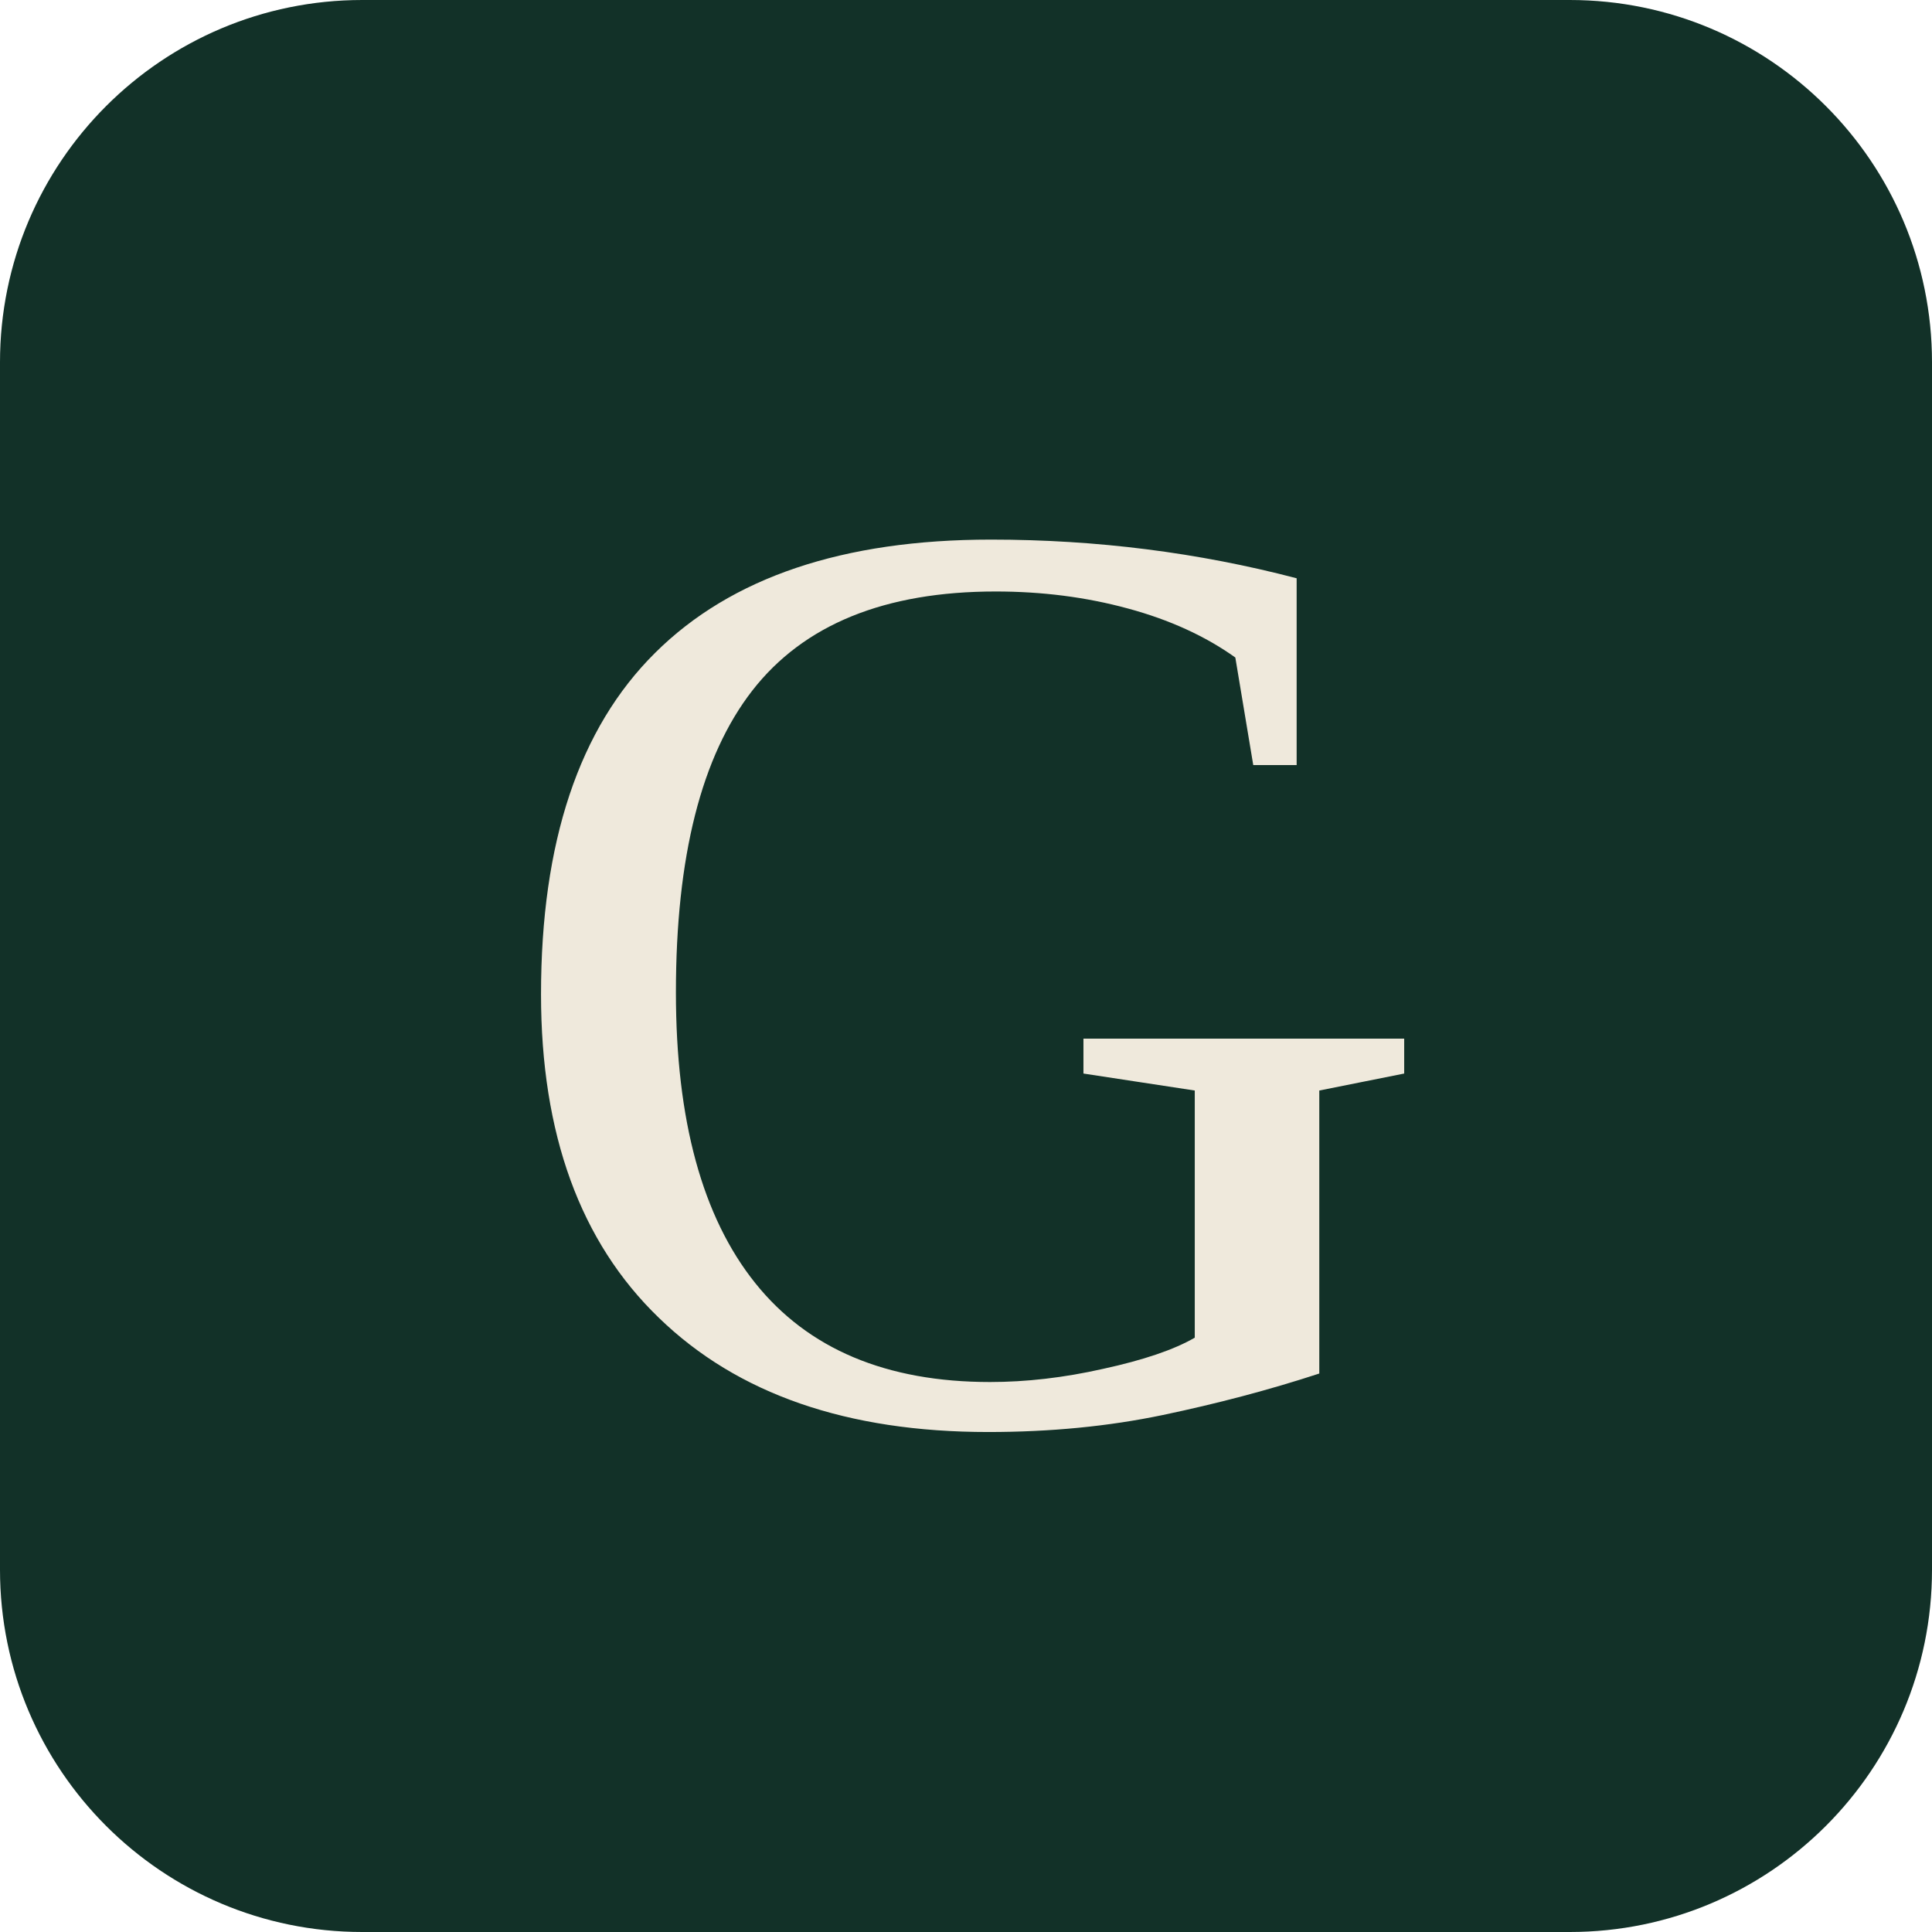
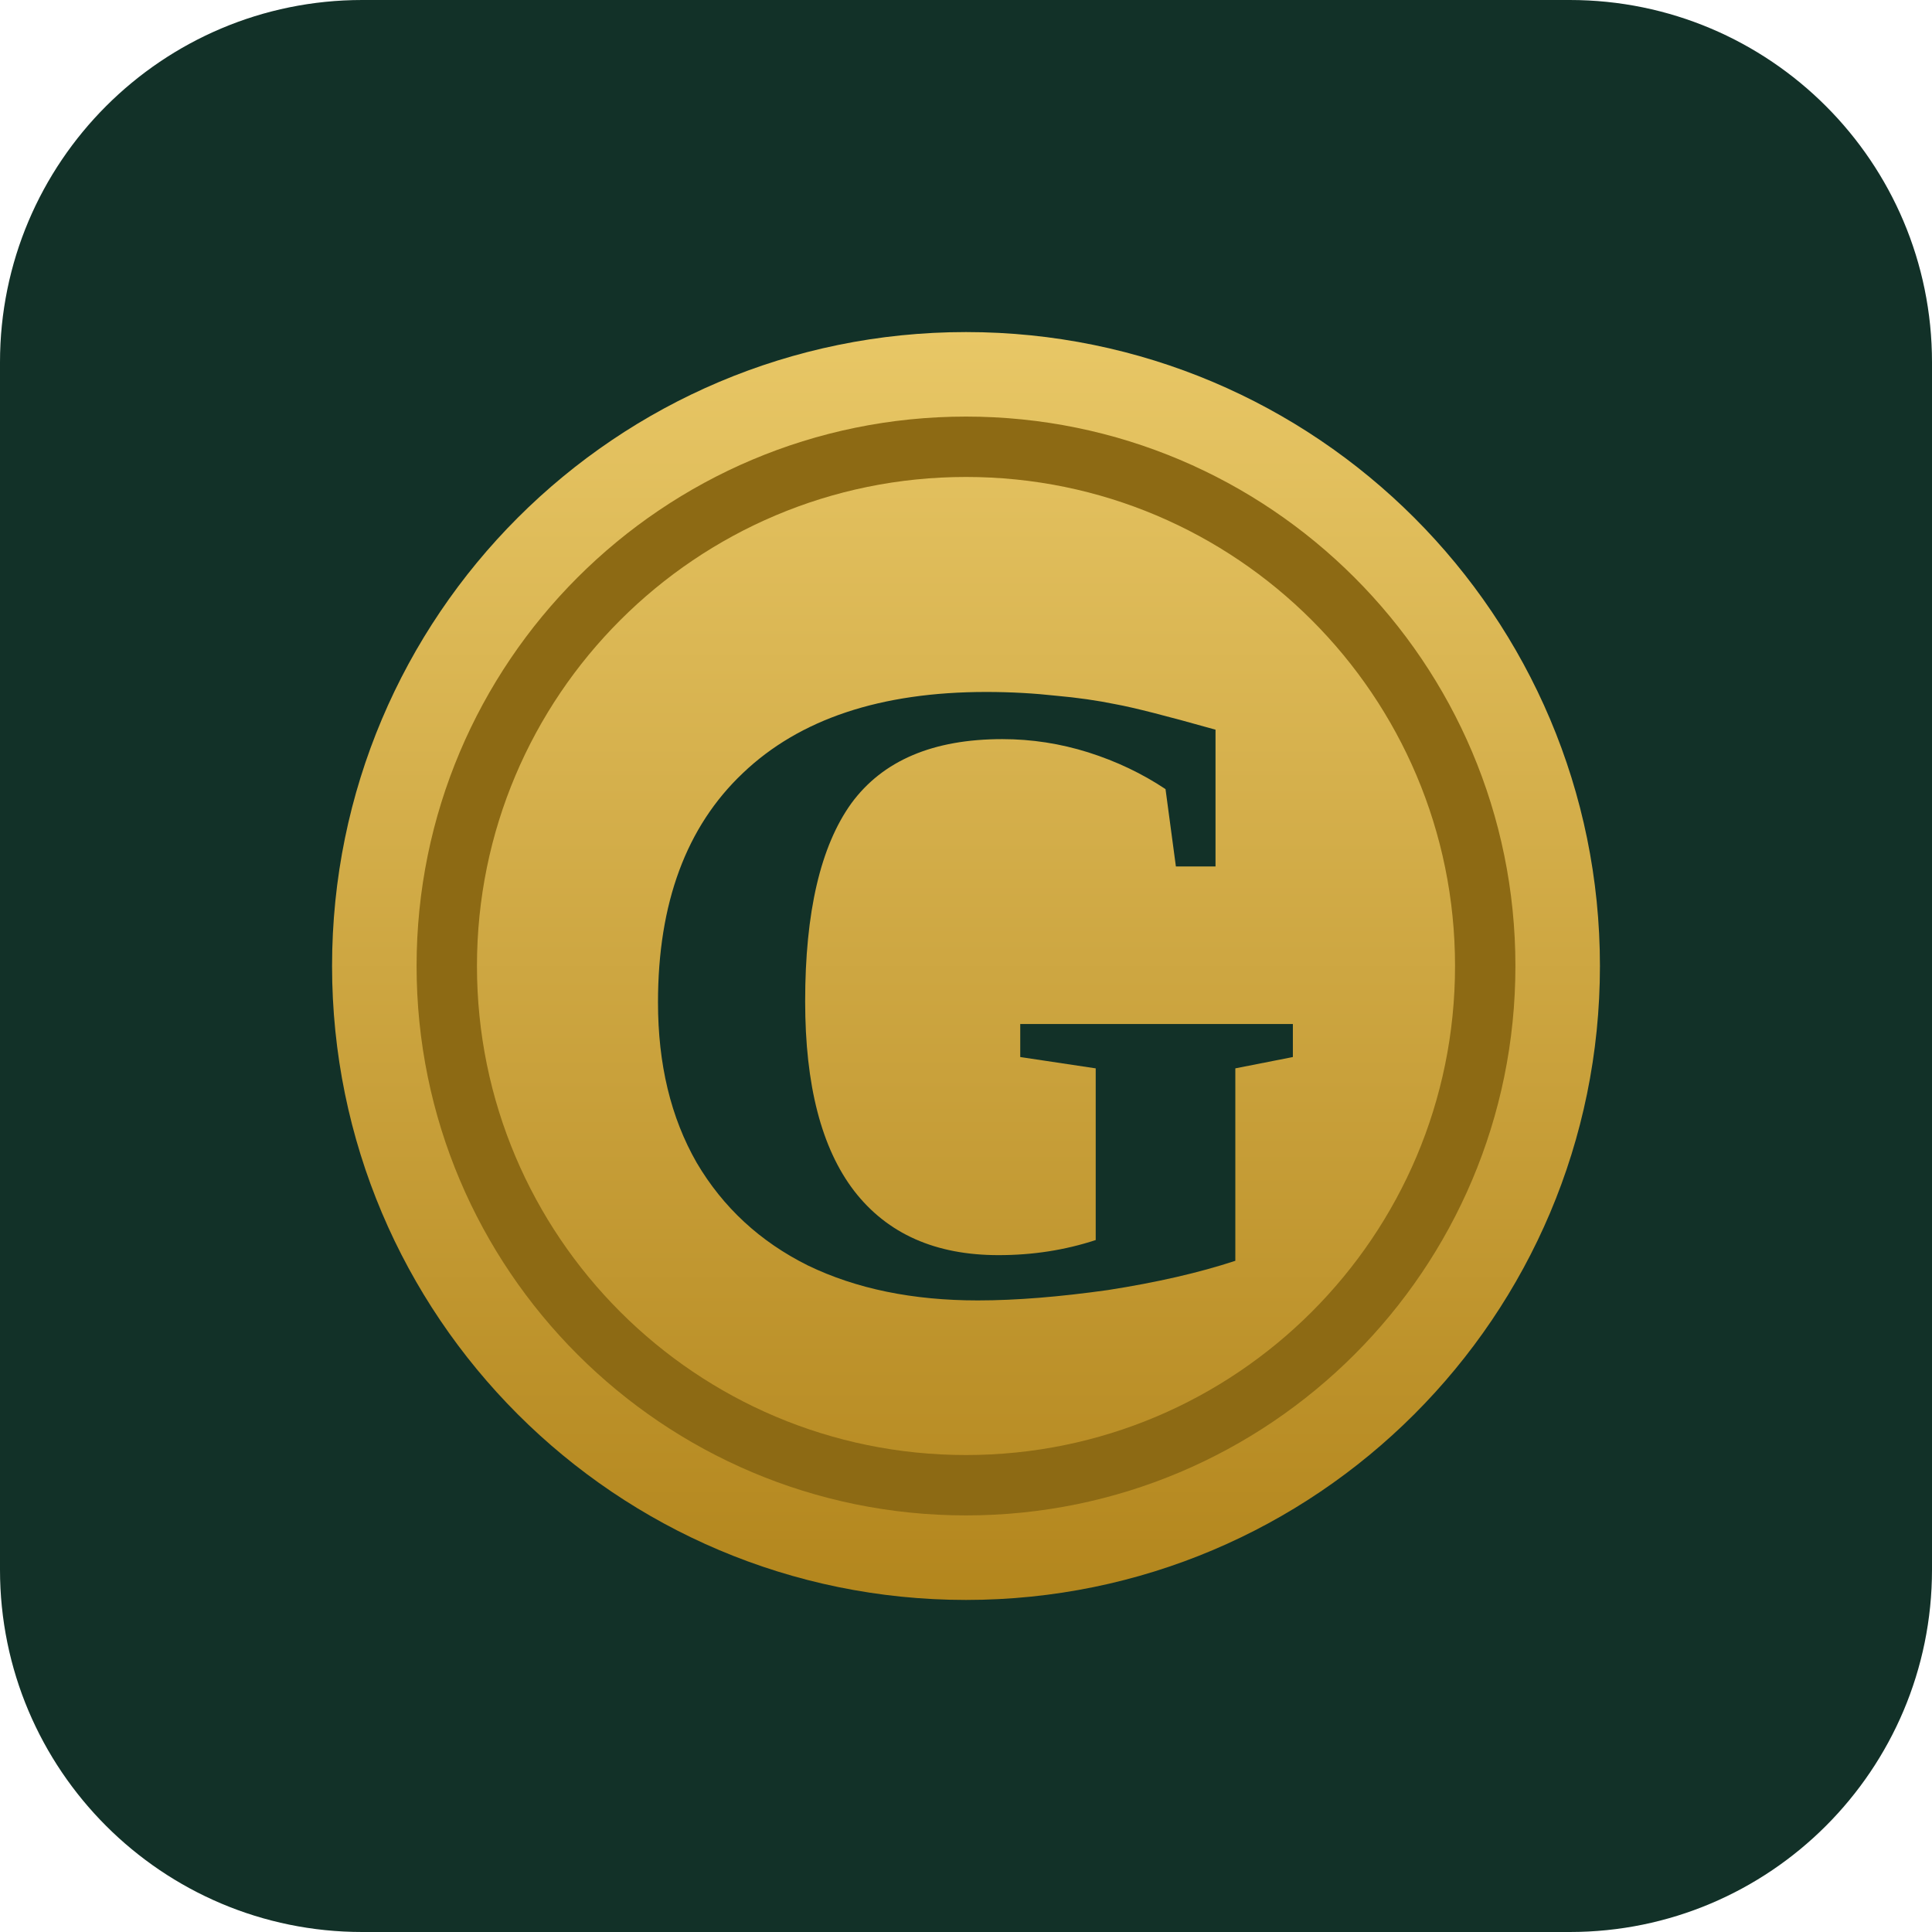
<svg xmlns="http://www.w3.org/2000/svg" viewBox="0 0 32 32">
+   <defs>
+     <linearGradient id="liga" x1="0" y1="0" x2="0" y2="1">
+       <stop offset="0" stop-color="#e8c766" />
+       <stop offset="1" stop-color="#b3861d" />
+     </linearGradient>
+   </defs>
  <rect width="32" height="32" rx="6" fill="#123128" />
-   <text x="16" y="23.5" text-anchor="middle" font-family="Newsreader, Georgia, 'Times New Roman', serif" font-size="22" fill="#efe9dc">G</text>
+   <circle cx="16" cy="16" r="10.5" fill="url(#liga)" />
+   <circle cx="16" cy="16" r="8.6" fill="none" stroke="#8d6a14" stroke-width="1" />
+   <text x="16" y="21.4" text-anchor="middle" font-family="Newsreader, Georgia, 'Times New Roman', serif" font-size="15" font-weight="600" fill="#123128">G</text>
</svg>
